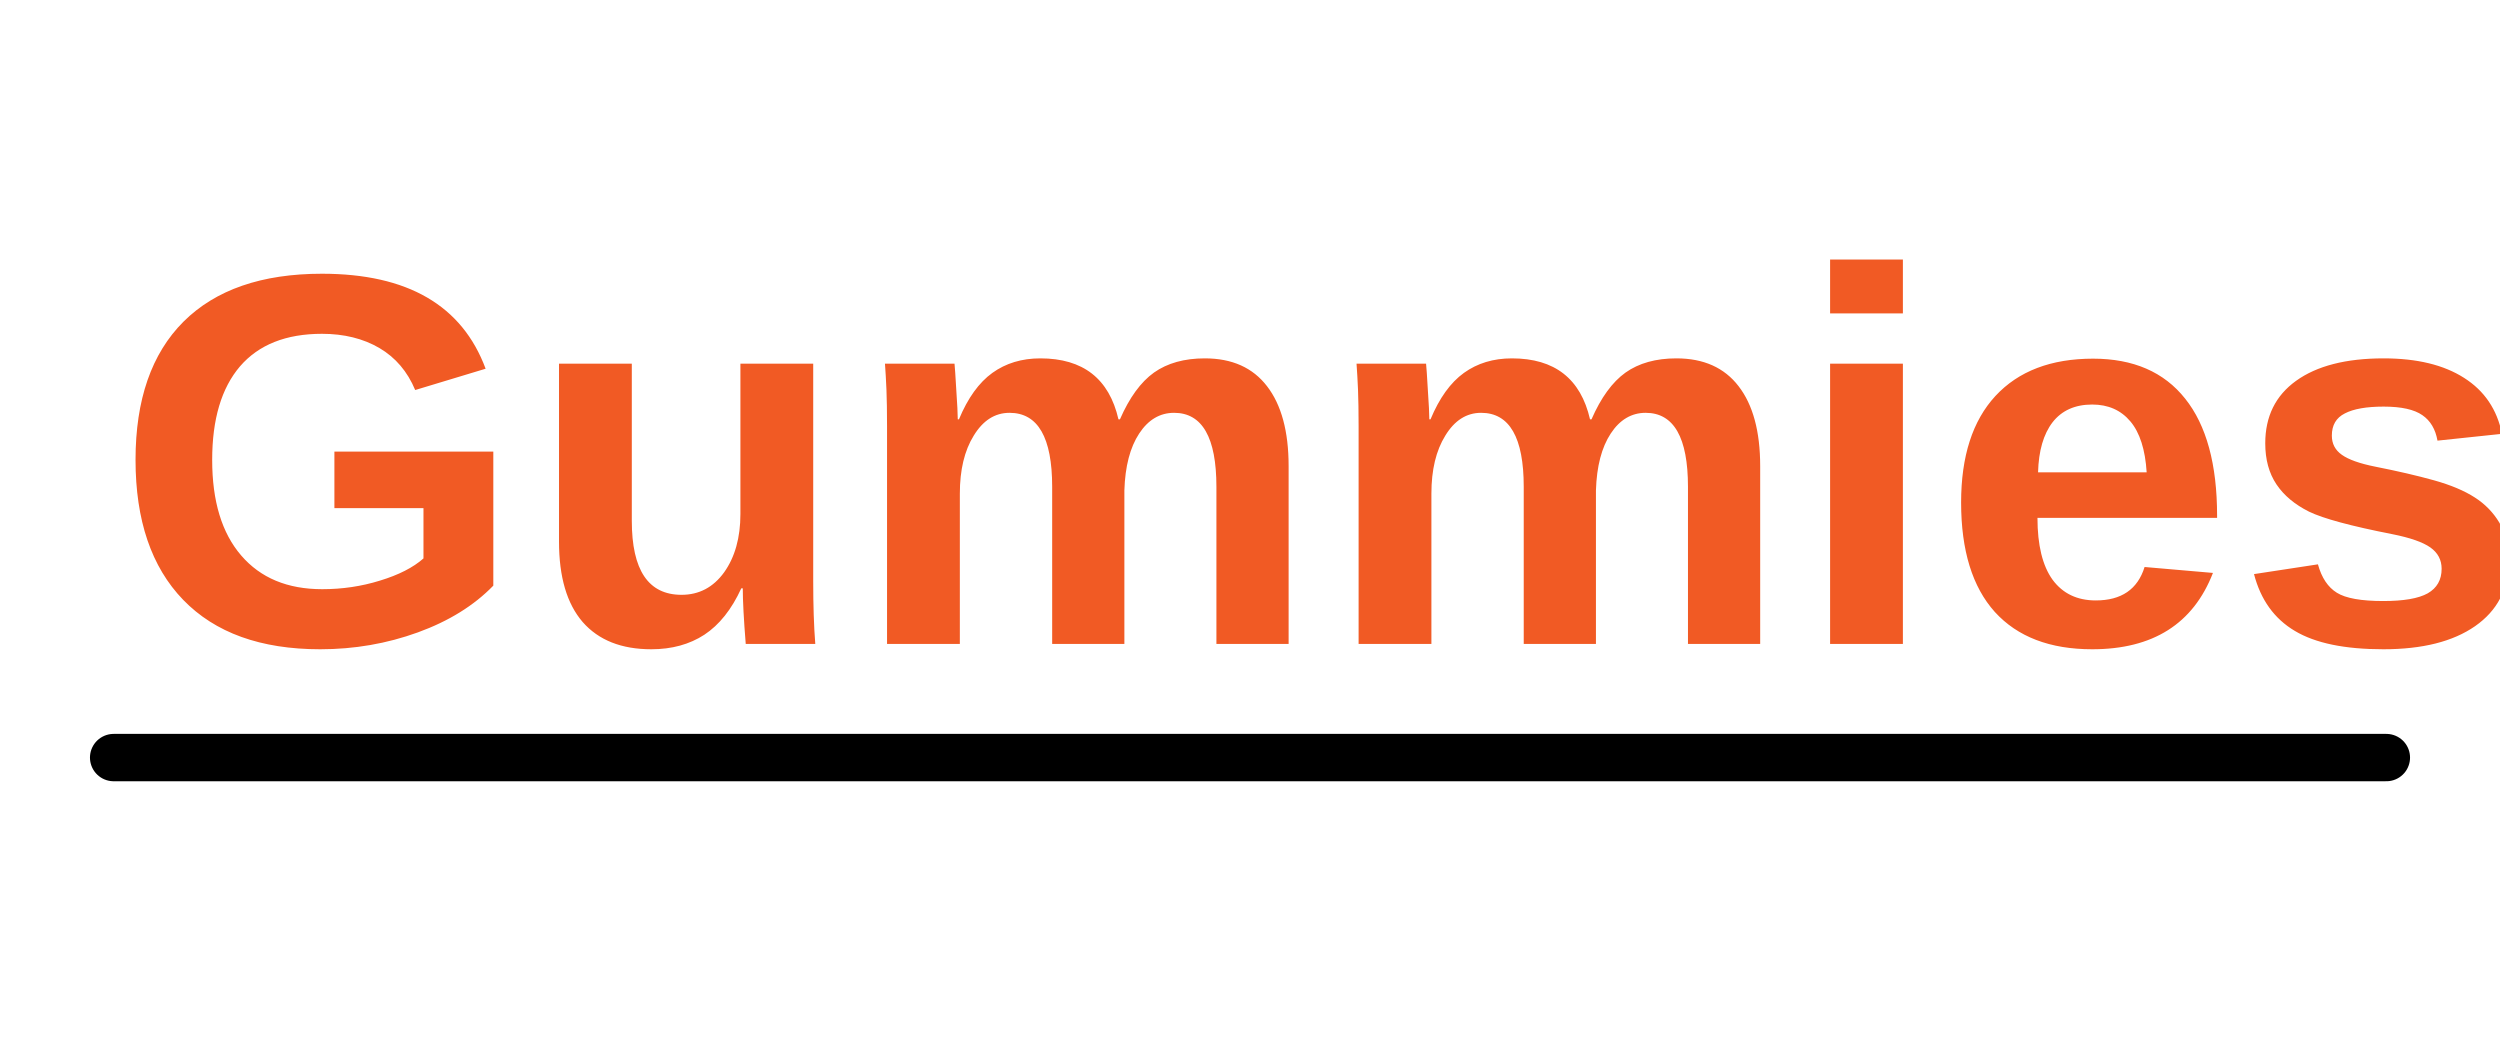
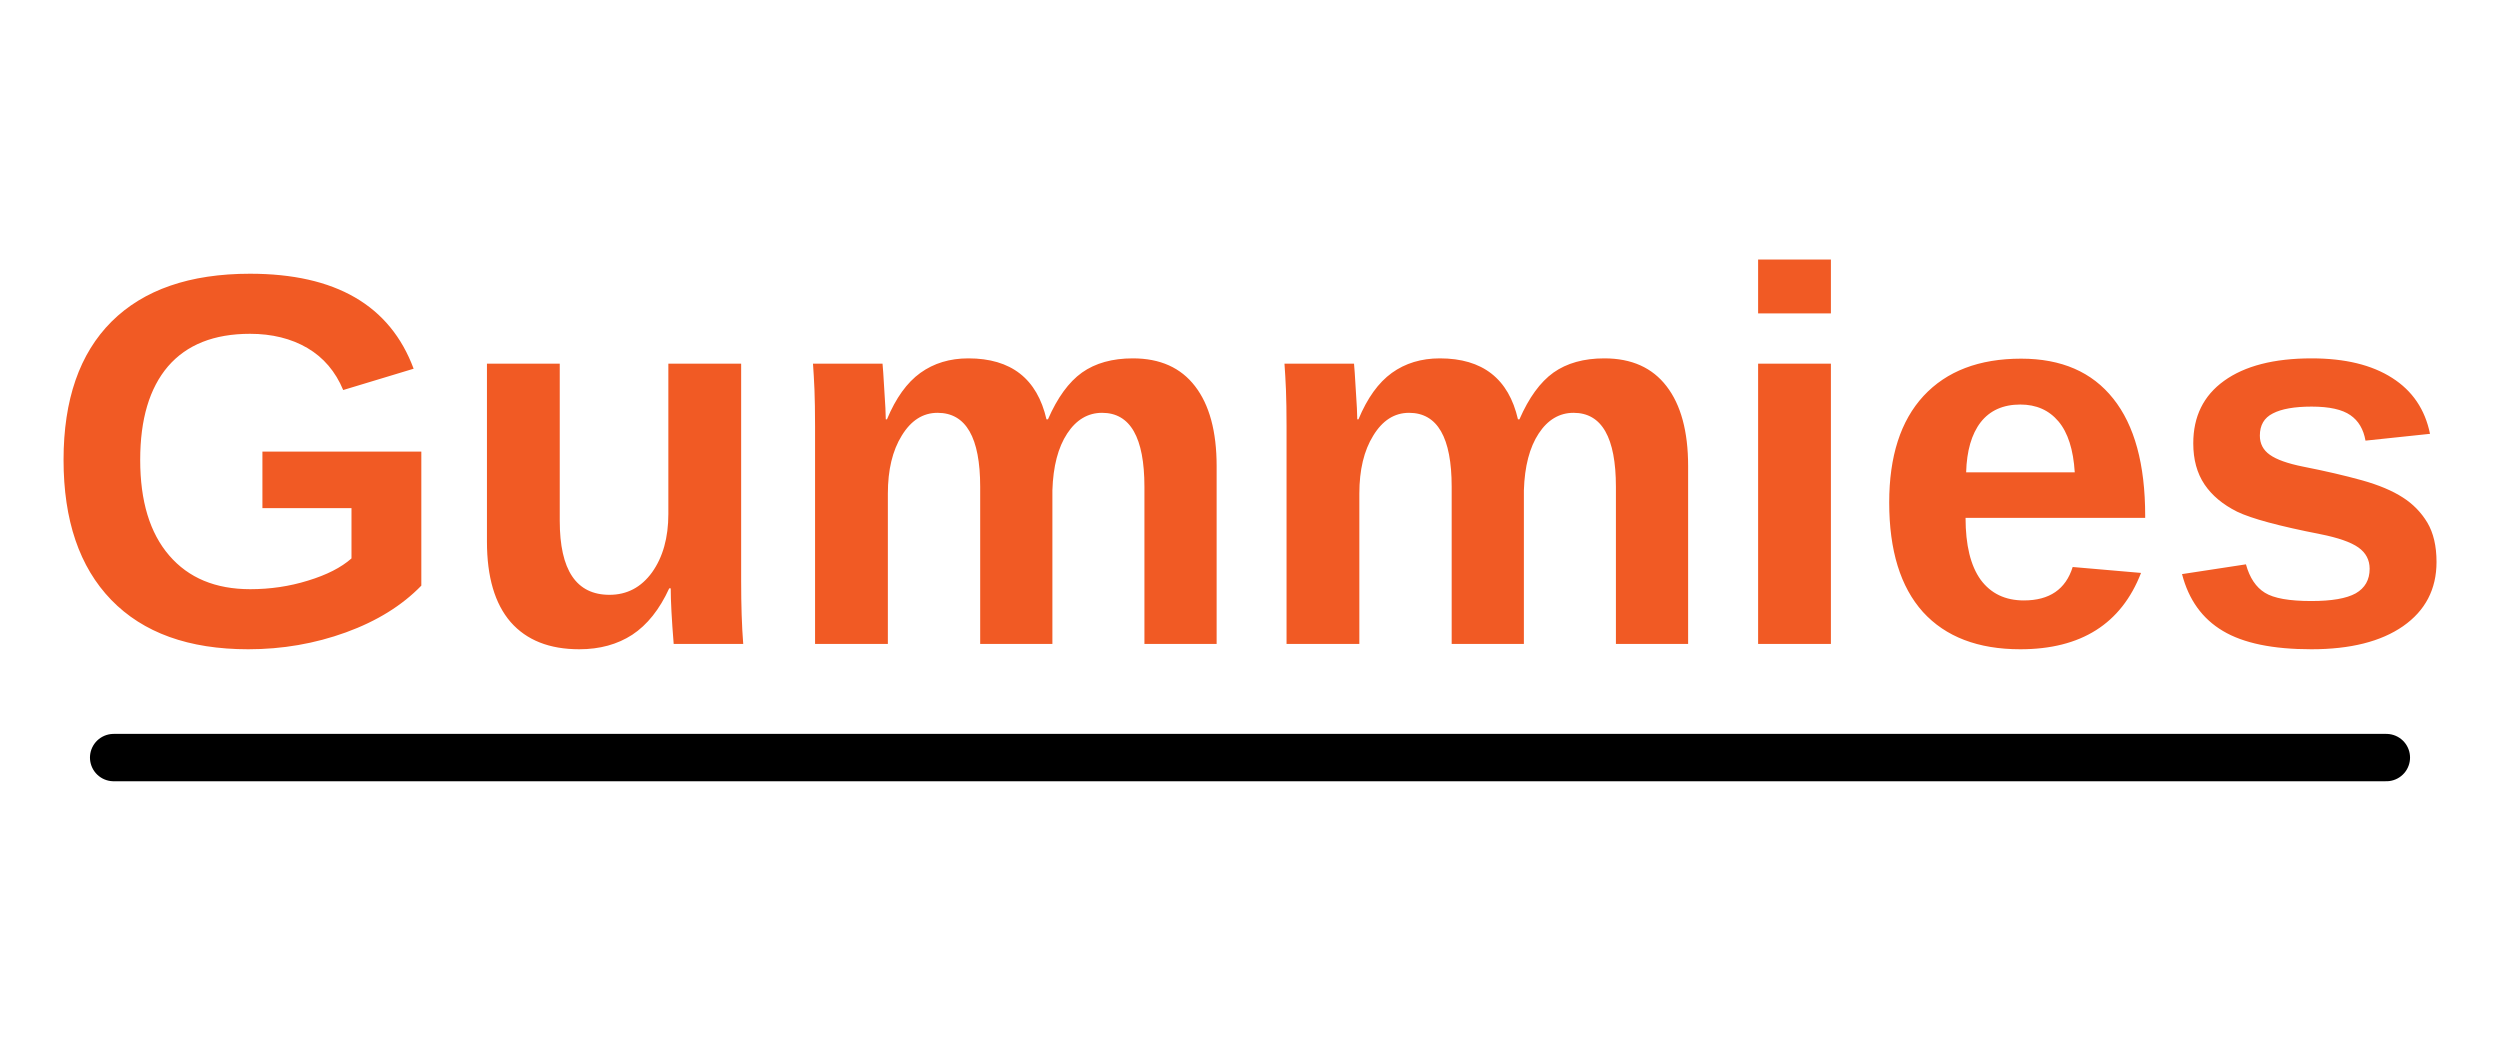
<svg xmlns="http://www.w3.org/2000/svg" width="132" height="56" viewBox="0 0 132 56" fill="none">
-   <text x="6" y="34" fill="#F15A24" font-size="28" font-weight="700" font-family="Arial, Helvetica, sans-serif">Gummies</text>
+   <text x="66" y="34" fill="#F15A24" font-size="28" font-weight="700" font-family="Arial, Helvetica, sans-serif" text-anchor="middle" textLength="120" lengthAdjust="spacingAndGlyphs">Gummies</text>
  <line x1="6" y1="40" x2="126" y2="40" stroke="#000000" stroke-width="2.5" stroke-linecap="round" />
</svg>
